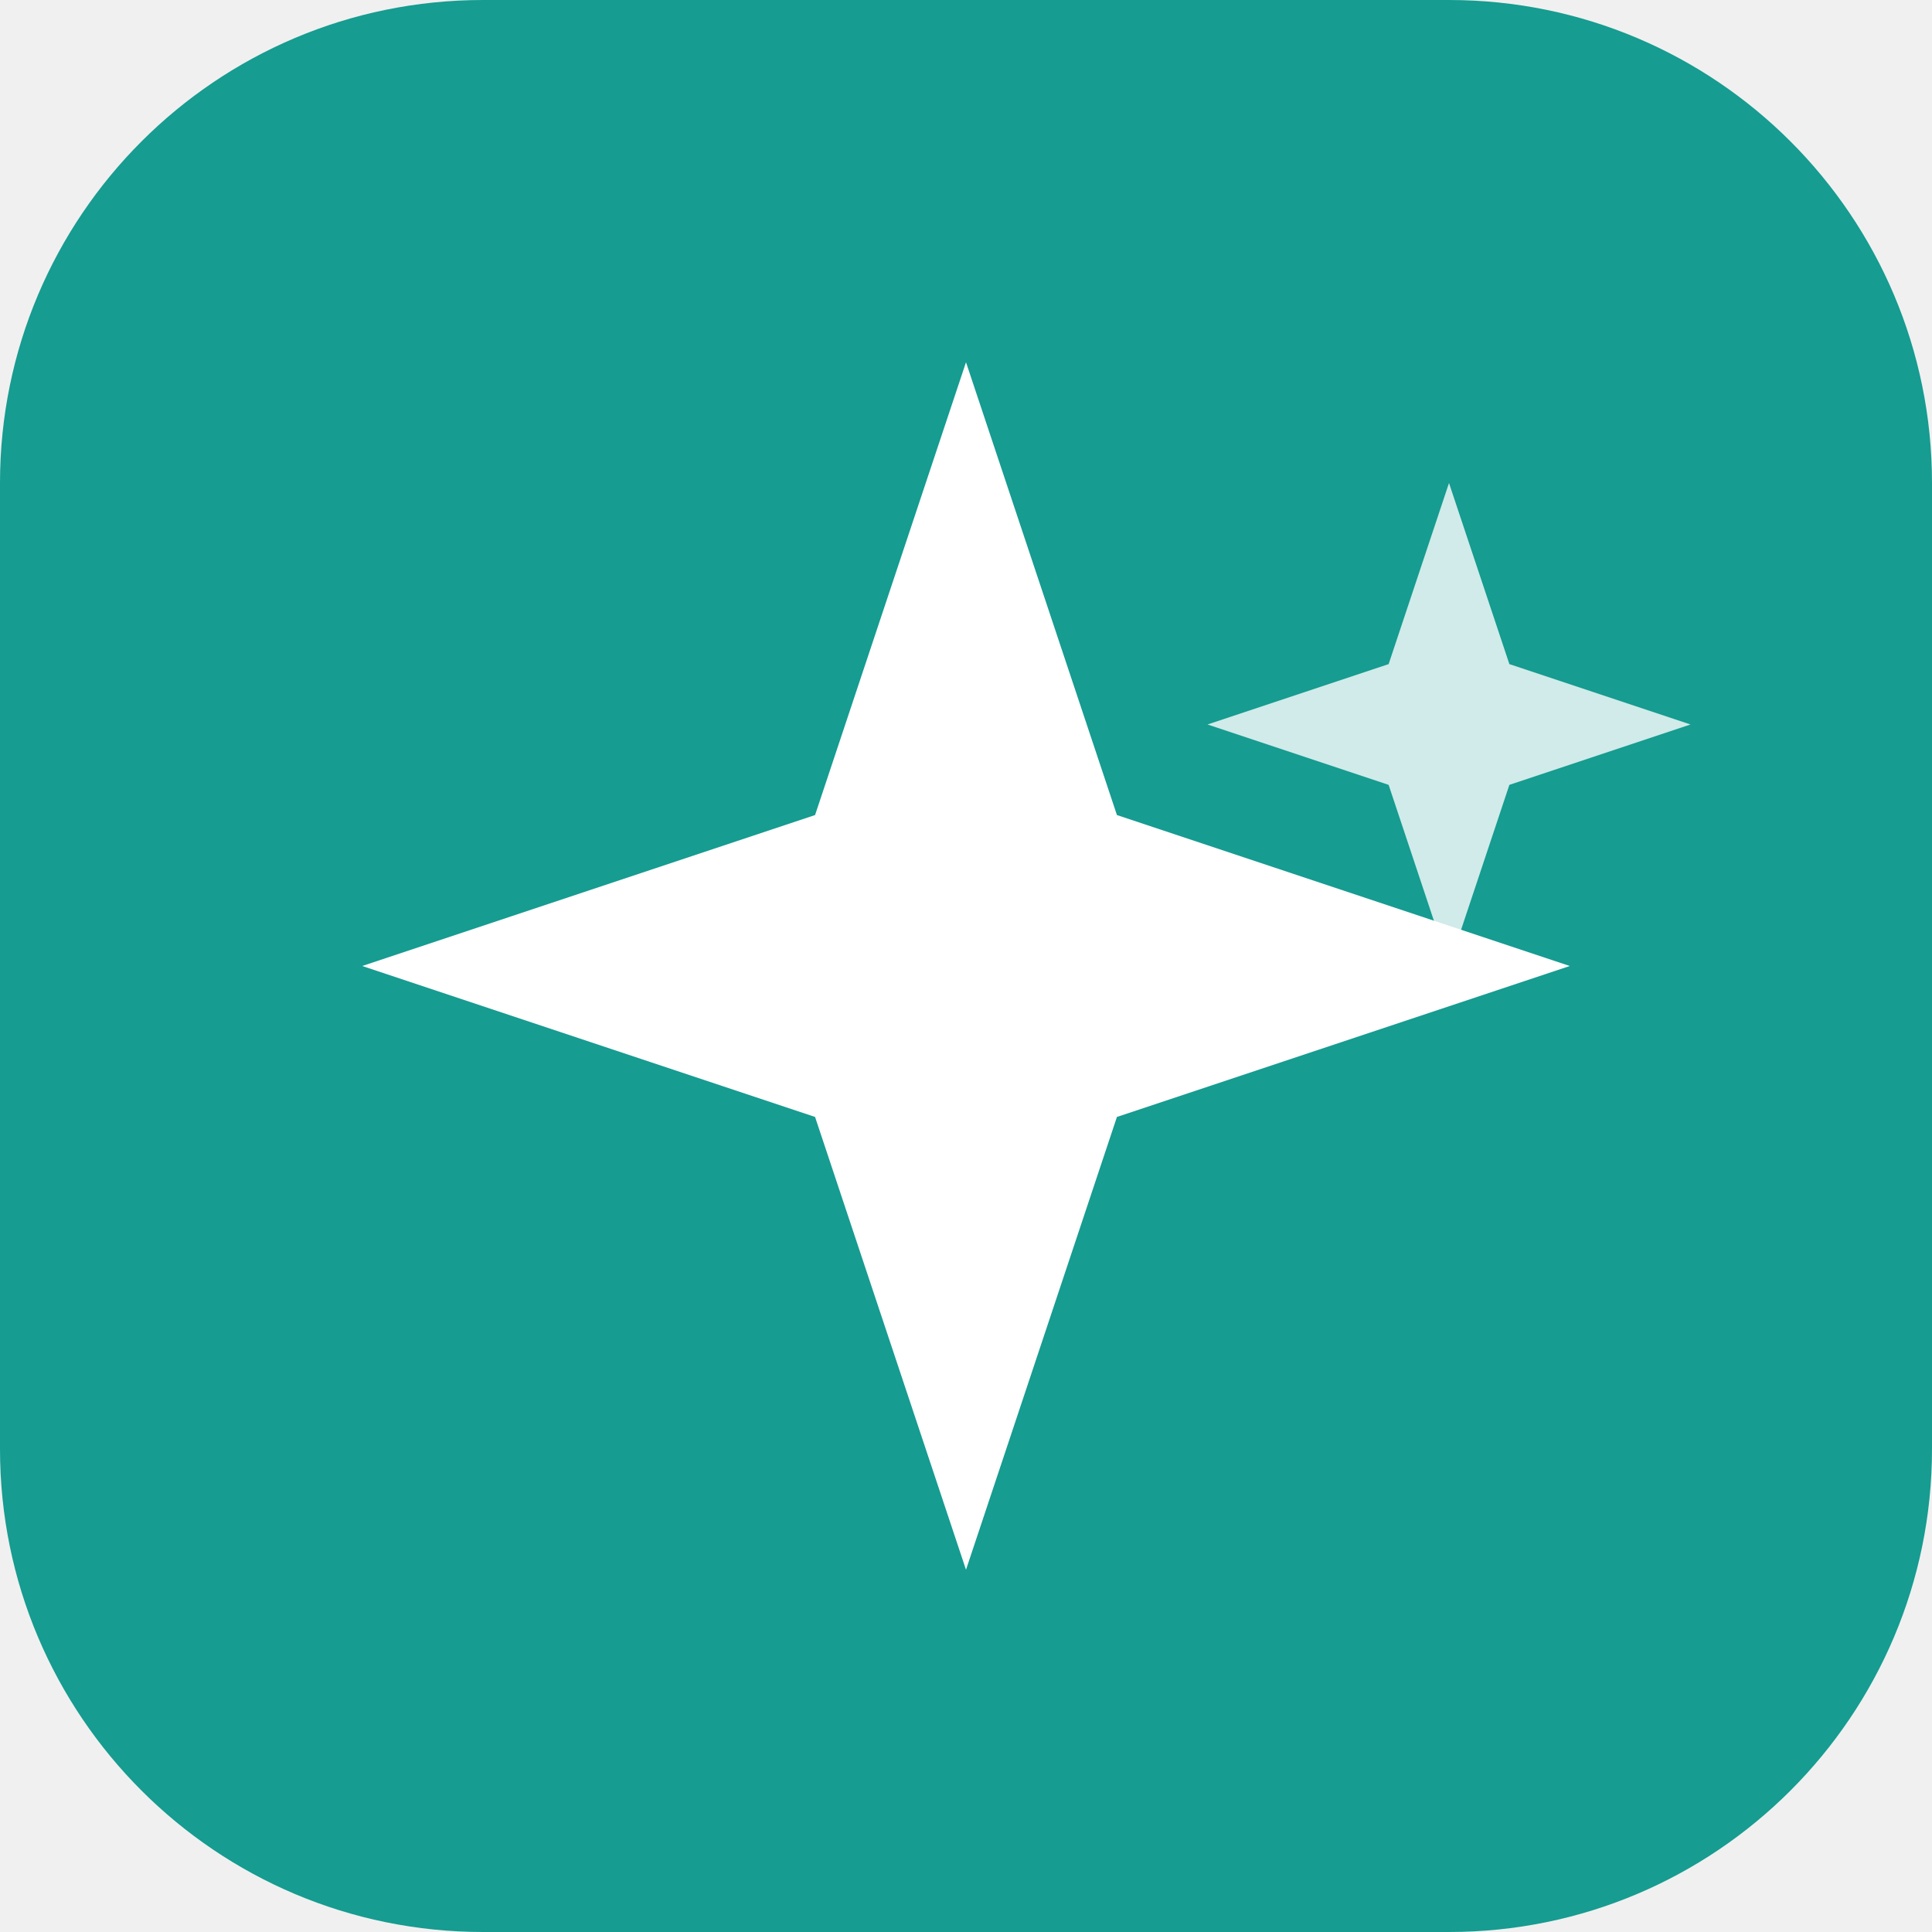
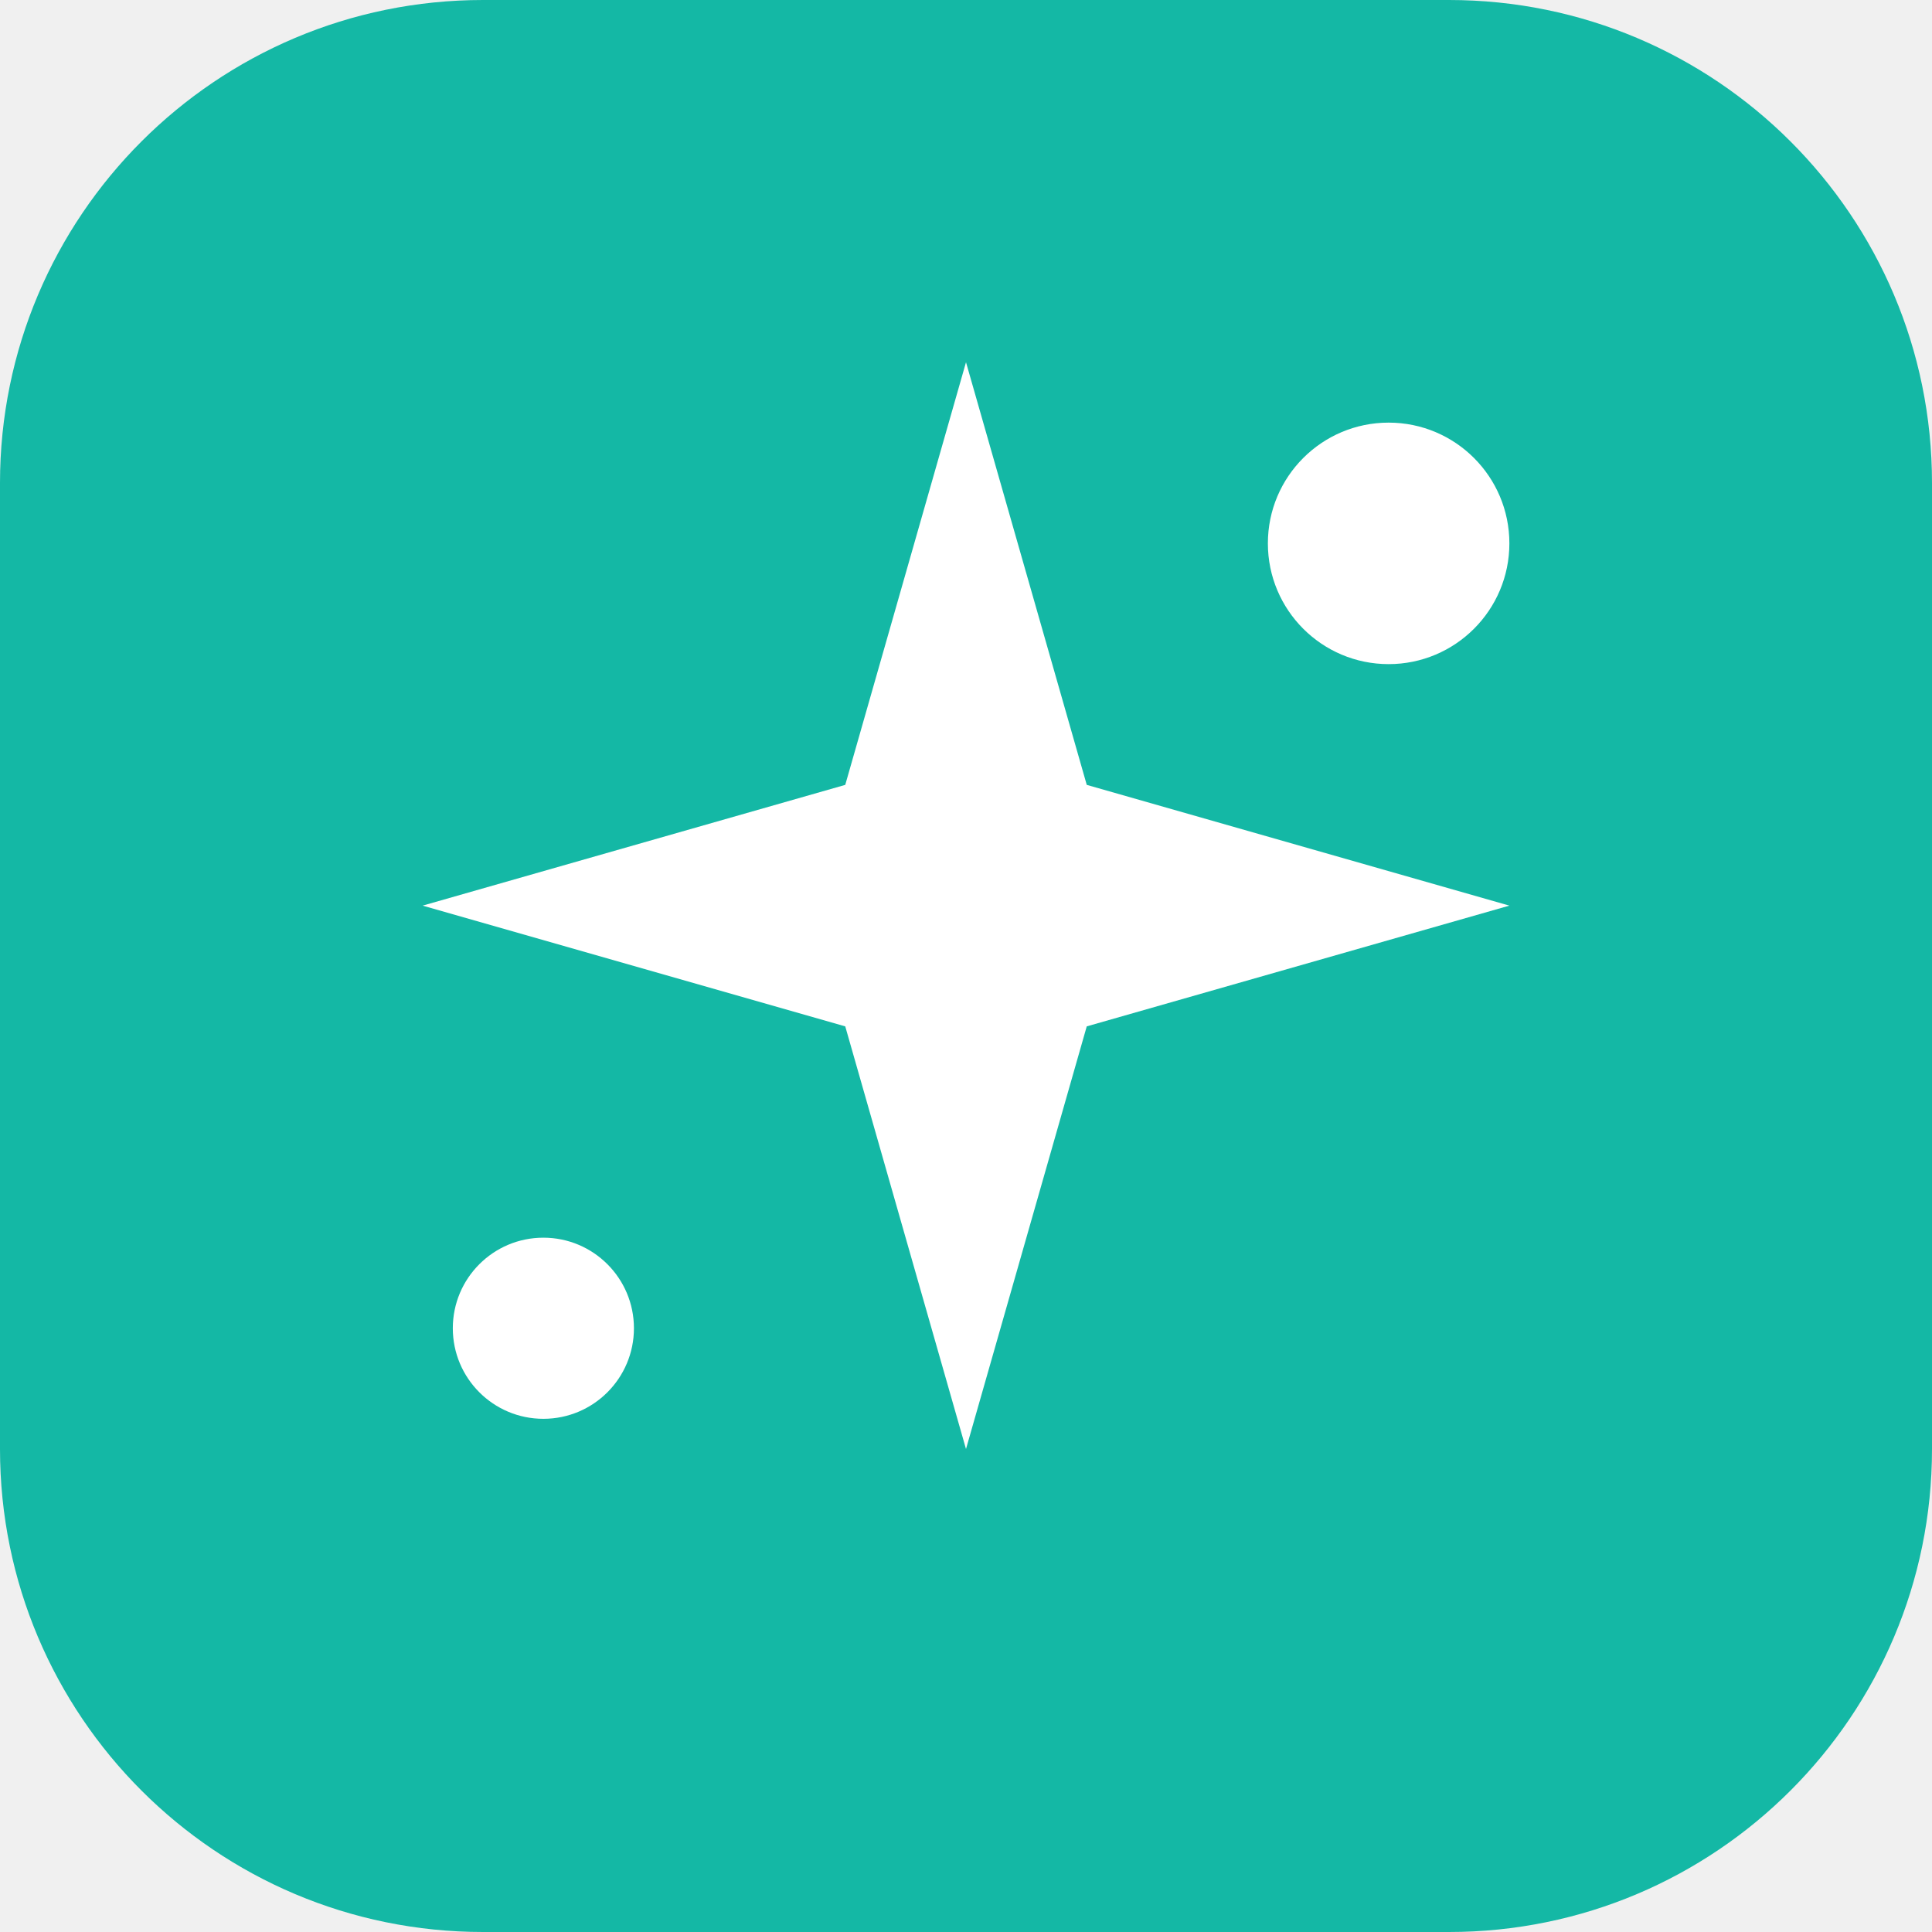
<svg xmlns="http://www.w3.org/2000/svg" viewBox="0 0 32 32">
-   <rect width="32" height="32" rx="8" fill="hsl(175 75% 35%)" />
-   <path d="M16 6L18.5 13.5L26 16L18.5 18.5L16 26L13.5 18.5L6 16L13.5 13.5L16 6Z" fill="white" />
-   <path d="M24 8L25 11L28 12L25 13L24 16L23 13L20 12L23 11L24 8Z" fill="white" opacity="0.8" />
+   <rect width="32" height="32" rx="8" fill="hsl(173, 80%, 40%)" />
+   <path d="M16 6 L18 13 L25 15 L18 17 L16 24 L14 17 L7 15 L14 13 Z" fill="white" />
+   <circle cx="23" cy="9" r="2" fill="white" />
+   <circle cx="9" cy="22" r="1.5" fill="white" />
</svg>
